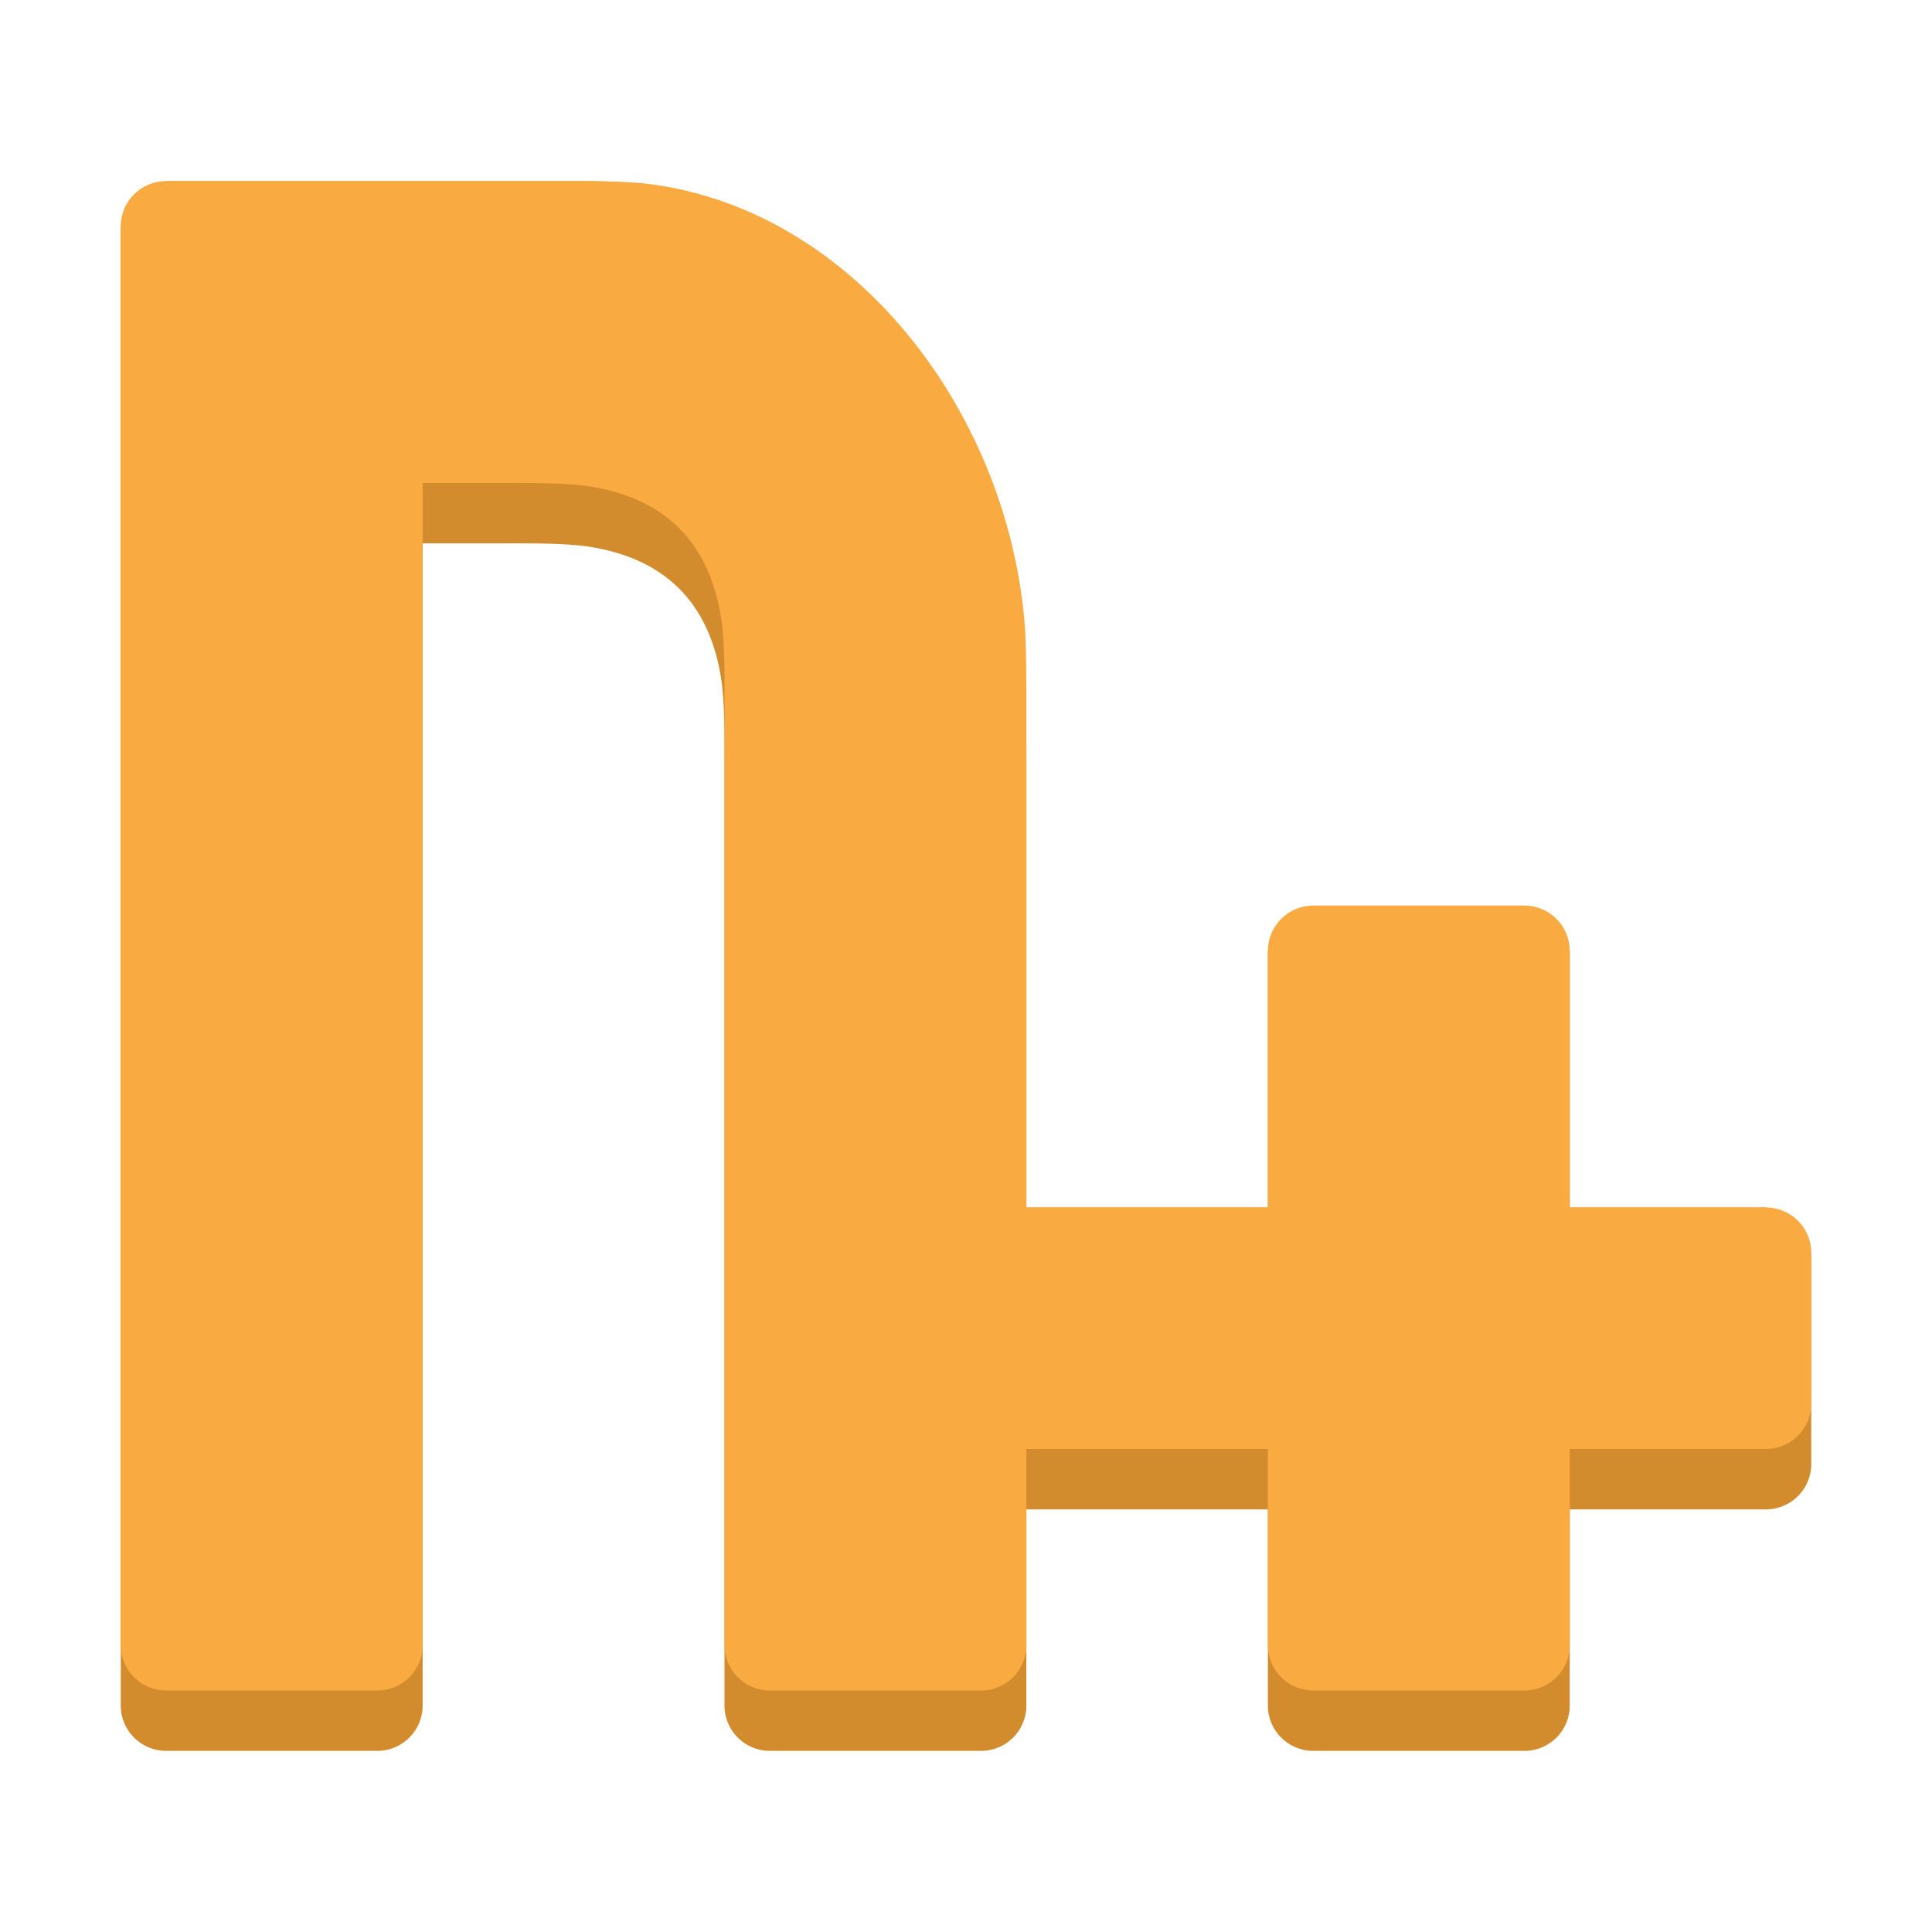
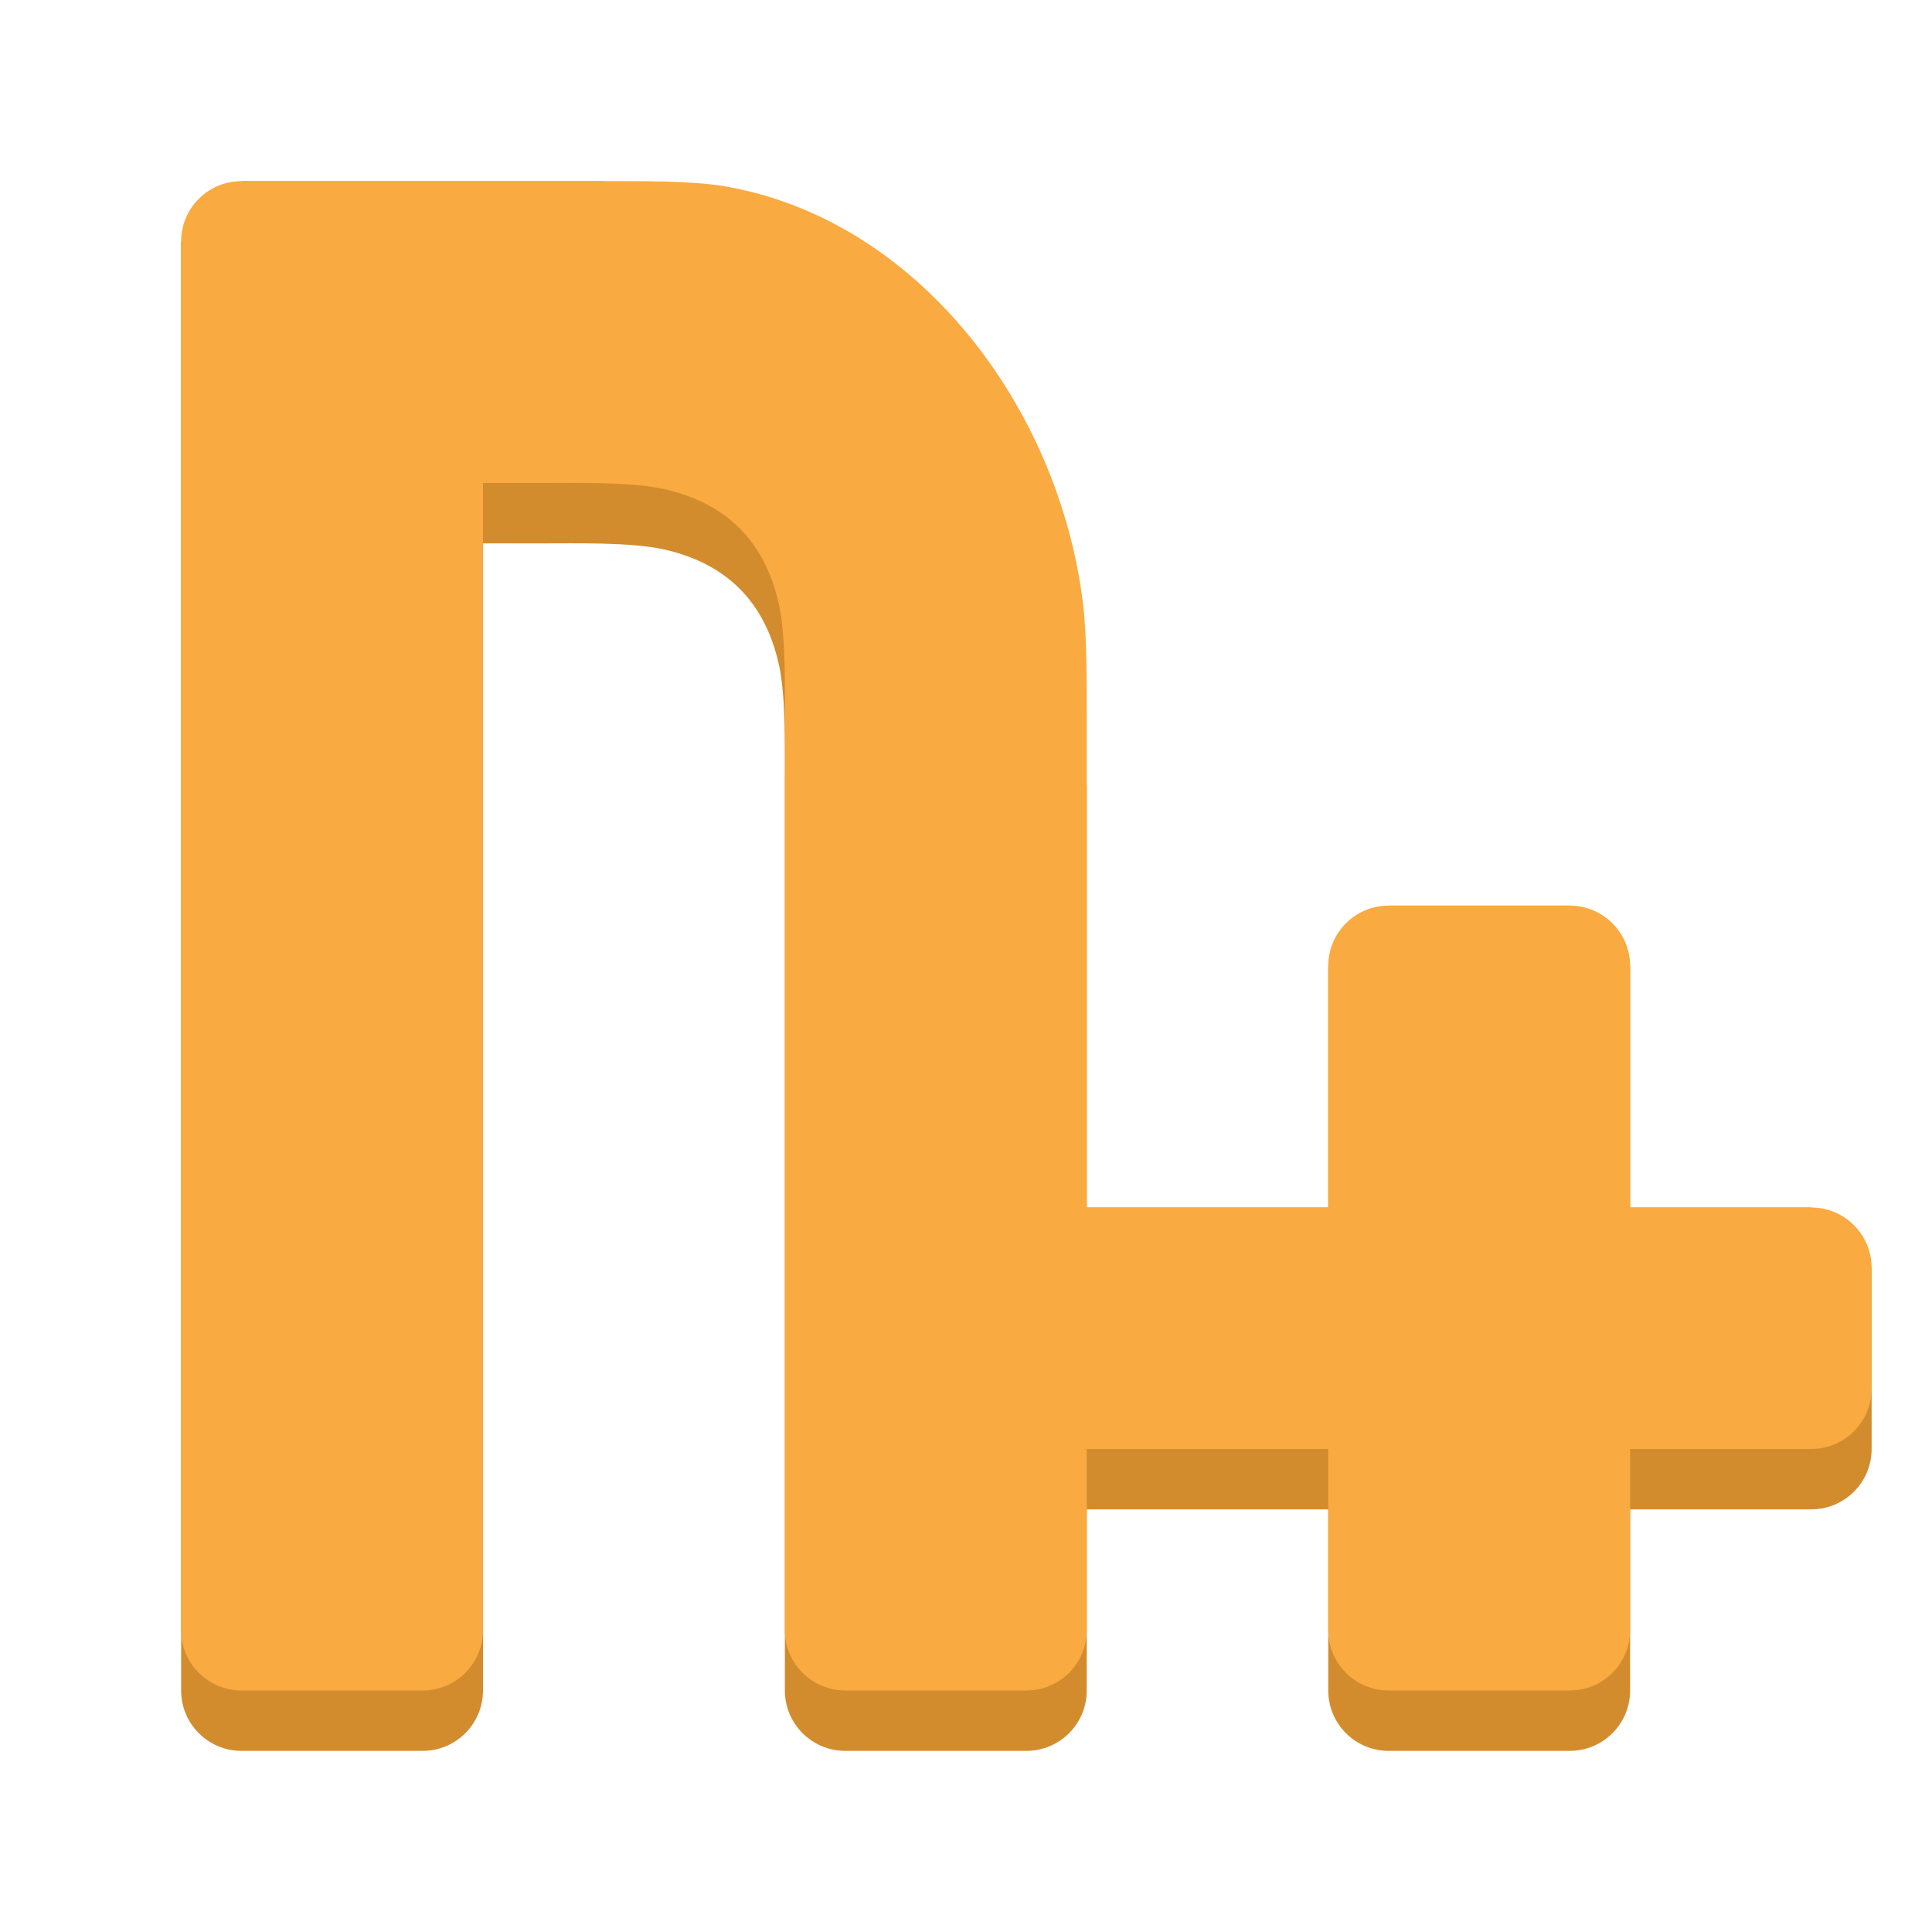
<svg xmlns="http://www.w3.org/2000/svg" width="128" height="128">
-   <path d="m 8,15 v 98 a 3,3 45 0 0 3,3 h 14 a 3,3 135 0 0 3,-3 V 36 h 5 c 1.657,0 4.354,-0.038 5.989,0.214 5.082,0.783 8.014,3.715 8.797,8.797 C 48.038,46.646 48,49.343 48,51 v 62 a 3,3 45 0 0 3,3 h 14 a 3,3 135 0 0 3,-3 v -13 h 16 v 13 a 3,3 45 0 0 3,3 h 14 a 3,3 135 0 0 3,-3 v -13 h 13 a 3,3 135 0 0 3,-3 V 83 l -3,-3 H 104 V 63 l -3,-3 H 87 l -3,3 0,17 H 68 V 51 C 68,49.343 68.011,46.654 67.865,45.004 66.598,30.65 56.519,14.366 42.988,12.234 41.353,11.977 38.657,12 37,12 H 11 Z" fill="#d38c2d" />
-   <path d="m 8,15 v 94 a 3,3 45 0 0 3,3 h 14 a 3,3 135 0 0 3,-3 V 32 h 5 c 1.657,0 4.354,-0.038 5.989,0.214 5.082,0.783 8.014,3.715 8.797,8.797 C 48.038,42.646 48,45.343 48,47 v 62 a 3,3 45 0 0 3,3 h 14 a 3,3 135 0 0 3,-3 V 96 h 16 v 13 a 3,3 45 0 0 3,3 h 14 a 3,3 135 0 0 3,-3 V 96 h 13 a 3,3 135 0 0 3,-3 V 83 a 3,3 45 0 0 -3,-3 H 104 V 63 a 3,3 45 0 0 -3,-3 H 87 a 3,3 135 0 0 -3,3 l 0,17 H 68 V 47 c 0,-1.657 0.013,-4.346 -0.139,-5.996 C 66.578,27.073 56.507,13.905 42.992,12.189 41.35,11.98 38.657,12 37,12 H 11 a 3,3 135 0 0 -3,3 z" fill="#f9aa40" />
+   <path d="m 12,16 v 96 c 0,2.209 1.791,4 4,4 h 12 c 2.209,0 4,-1.791 4,-4 V 36 h 4 c 2.209,0 5.82,-0.081 7.972,0.398 4.16,0.926 6.704,3.47 7.63,7.63 C 52.081,46.18 52,49.791 52,52 v 60 c 0,2.209 1.791,4 4,4 h 12 c 2.209,0 4,-1.791 4,-4 v -12 h 16 v 12 c 0,2.209 1.791,4 4,4 h 12 c 2.209,0 4,-1.791 4,-4 v -12 h 12 c 2.209,0 4,-1.791 4,-4 V 84 l -4,-4 H 108 V 64 c -4,-4 0,0 -4,-4 H 92 c -4,4 0,0 -4,4 V 80 H 72 V 52 C 40,12 72,52 40,12 H 16 c -4,4 0,0 -4,4 z" fill="#d38c2d" />
+   <path d="m 12,16 v 92 a 4,4 45 0 0 4,4 l 12,0 a 4,4 135 0 0 4,-4 V 32 h 4 c 2.209,0 5.82,-0.081 7.972,0.398 4.16,0.926 6.704,3.47 7.63,7.63 C 52.081,42.18 52,45.791 52,48 v 60 a 4,4 45 0 0 4,4 l 12,0 a 4,4 135 0 0 4,-4 V 96 h 16 v 12 a 4,4 45 0 0 4,4 l 12,0 a 4,4 135 0 0 4,-4 V 96 h 12 a 4,4 135 0 0 4,-4 v -8 a 4,4 45 0 0 -4,-4 H 108 V 64 a 4,4 45 0 0 -4,-4 H 92 a 4,4 135 0 0 -4,4 V 80 H 72 V 48 c 0,-2.209 0.023,-5.799 -0.245,-7.99 C 70.138,26.793 60.678,14.498 47.981,12.336 45.806,11.965 42.209,12 40,12 H 16 a 4,4 135 0 0 -4,4 z" fill="#f9aa40" />
</svg>
